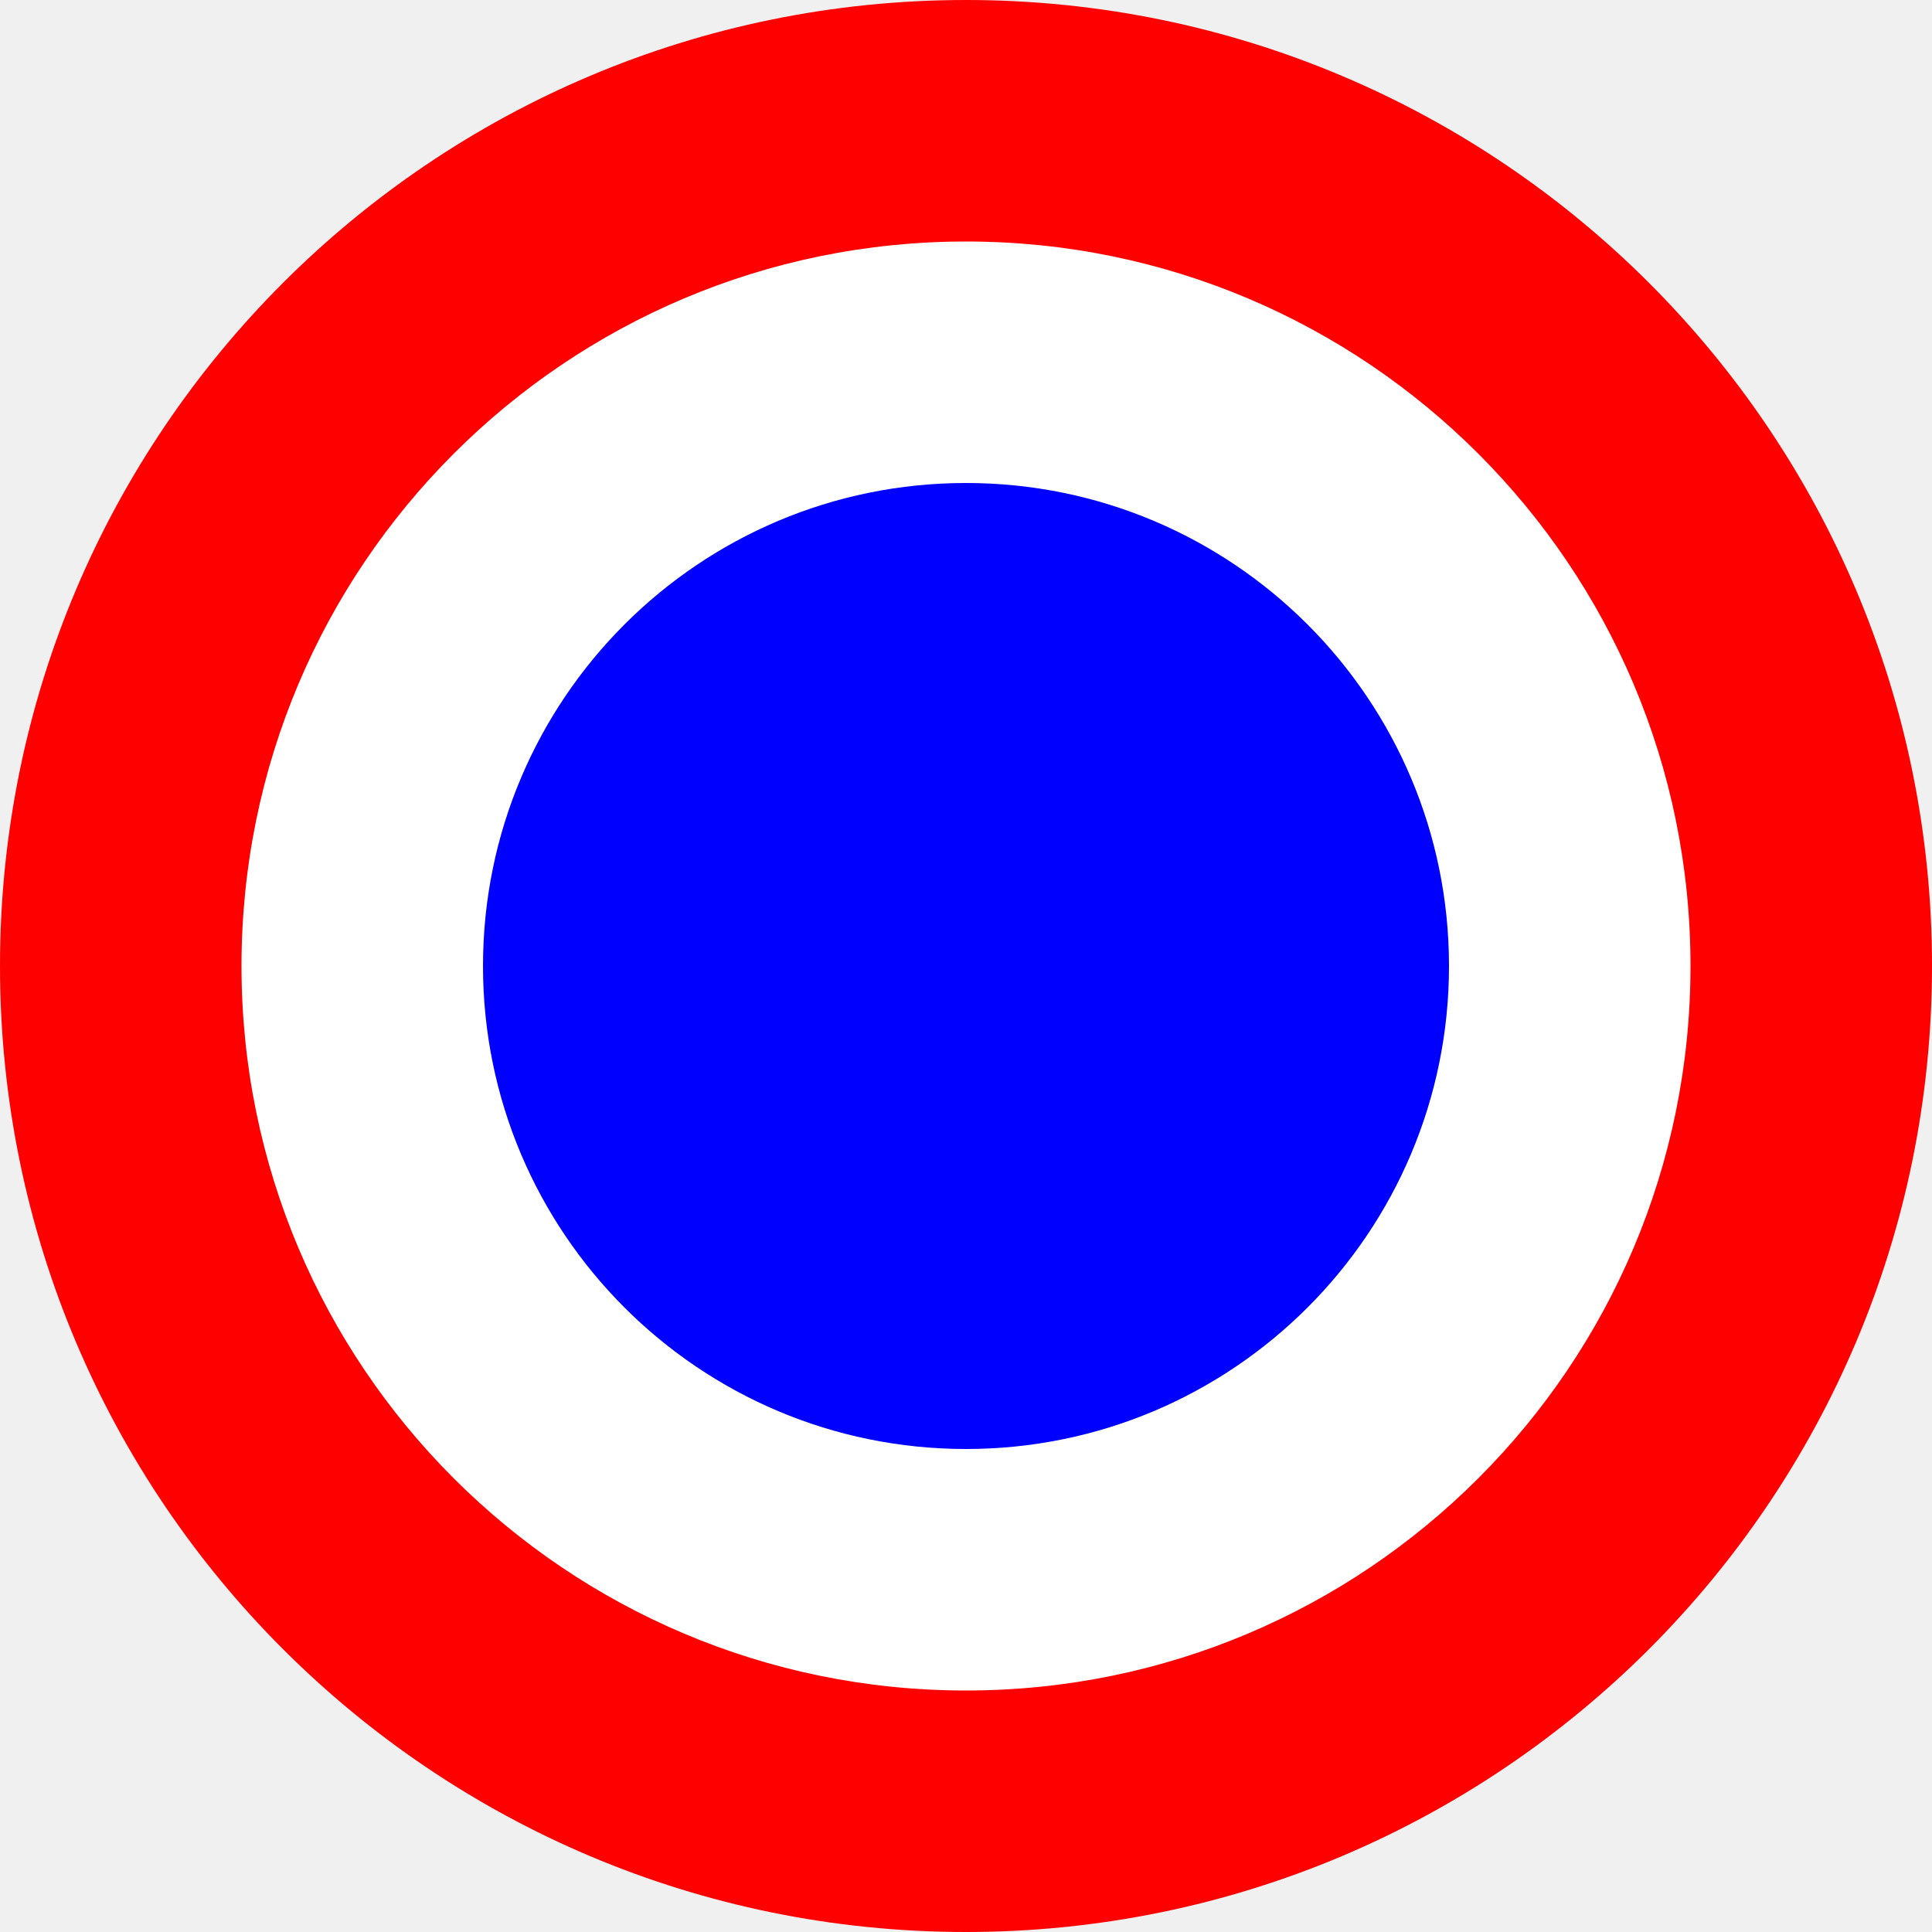
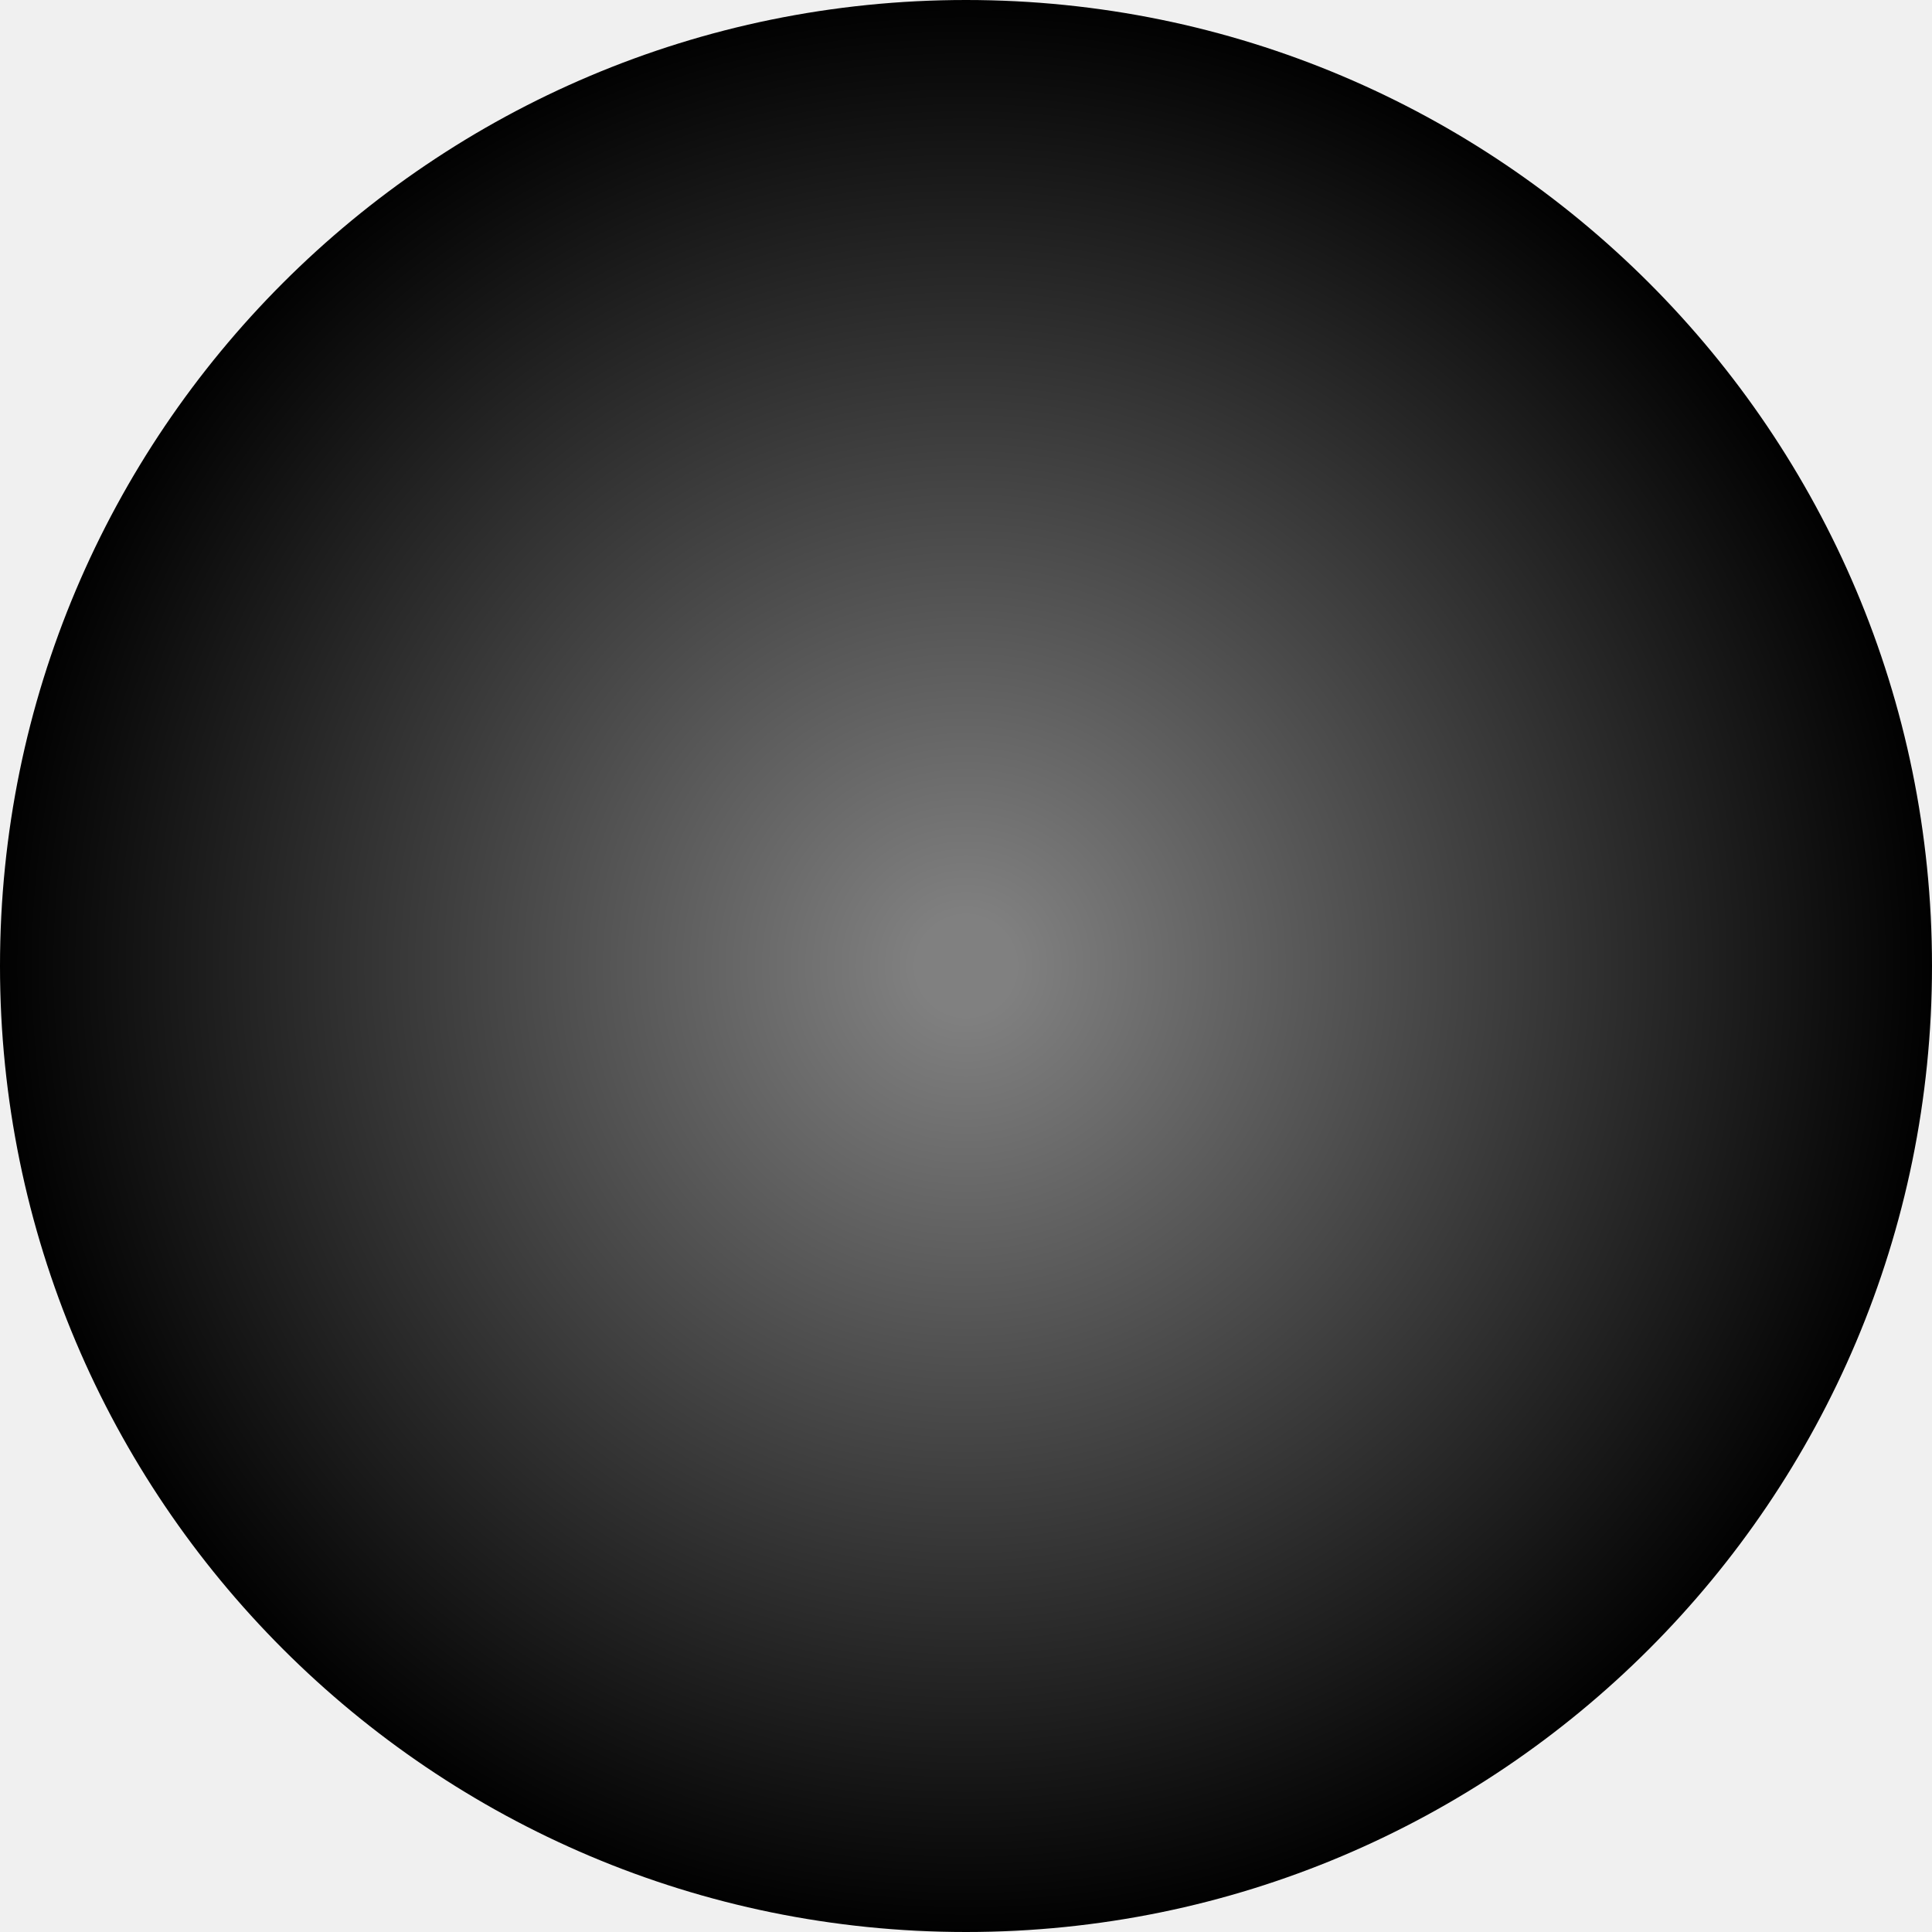
<svg xmlns="http://www.w3.org/2000/svg" viewBox="0 0 400 400">
-   <circle cx="200" cy="200" r="200" fill="red" />
-   <circle cx="200" cy="200" r="150" fill="white" />
-   <circle cx="200" cy="200" r="100" fill="blue" />
+   <defs>
+     <radialGradient id="exampleGradient">
+       <stop offset="5%" stop-color="gray" />
+       <stop offset="100%" stop-color="black" />
+     </radialGradient>
+   </defs>
+   <circle cx="200" cy="200" r="200" fill="url(#exampleGradient)" />
</svg>
